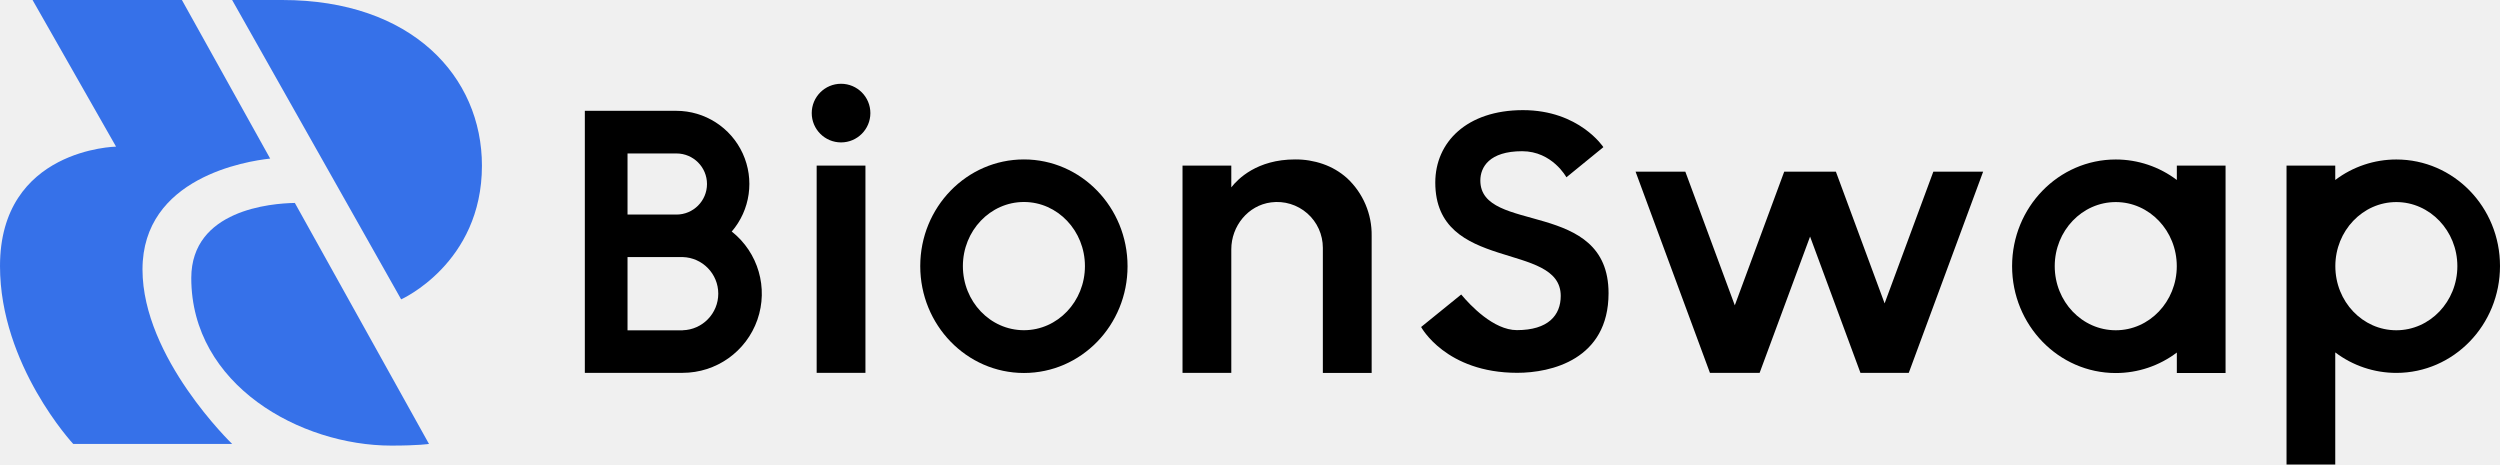
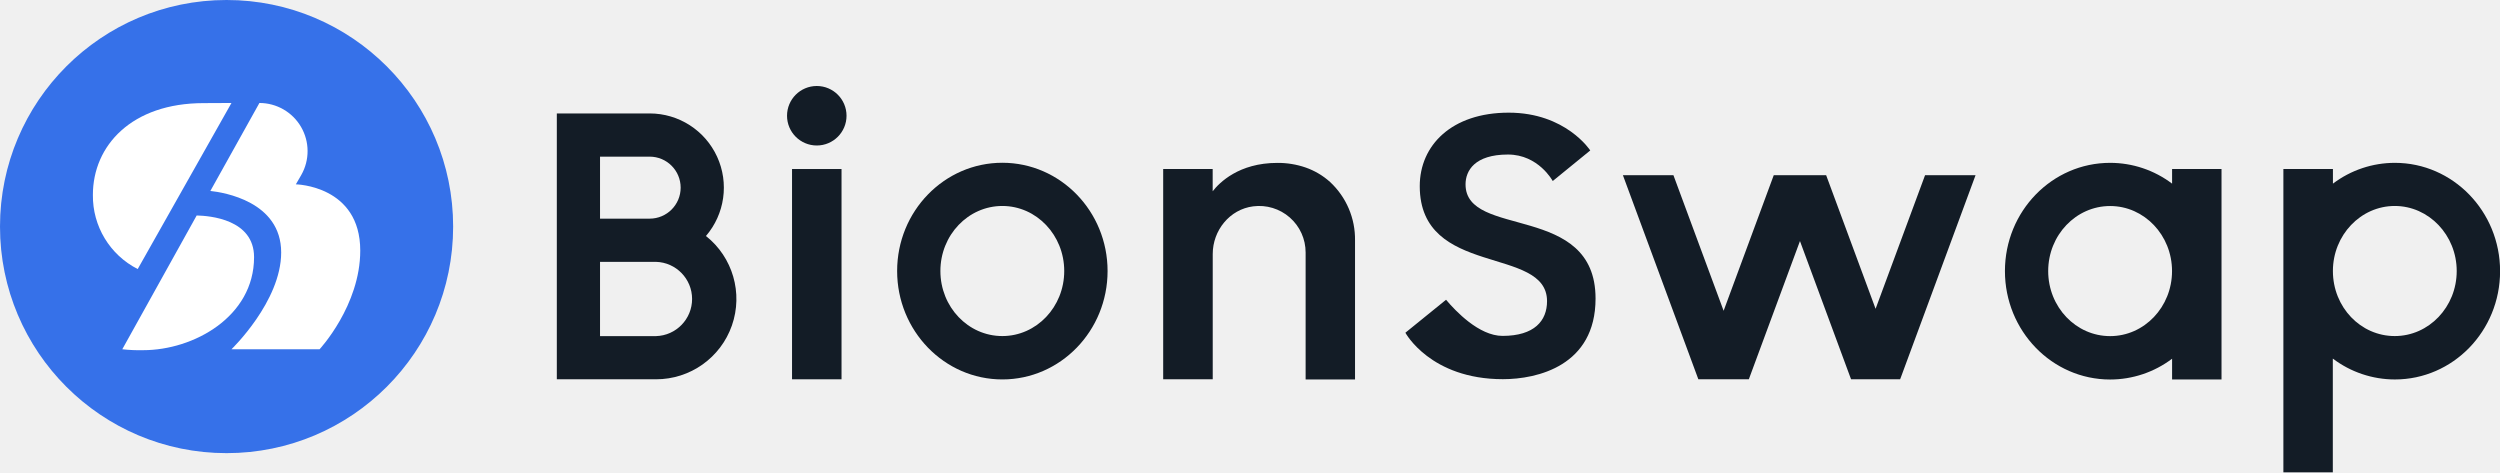
- <svg xmlns="http://www.w3.org/2000/svg" viewBox="0 0 912.31 169.53">
+ <svg xmlns="http://www.w3.org/2000/svg" id="Layer_1" data-name="Layer 1" viewBox="0 0 899.17 169.89">
  <defs>
-     <style>.cls-1{fill:#3671e9;}</style>
+     <style>.cls-1{fill:#131c26;}.cls-2{fill:#3671e9;}.cls-3{fill:#fff;}</style>
  </defs>
-   <g id="Layer_2" data-name="Layer 2">
-     <g id="Layer_1-2" data-name="Layer 1">
-       <path d="M267,84.53a26.68,26.68,0,0,0-20.23-44.09H213.42v95.62h35.66a28.9,28.9,0,0,0,18-51.53ZM229,56h17.85a11.15,11.15,0,0,1,0,22.3H229Zm20.12,64.54H229V93.81h20.12a13.36,13.36,0,0,1,0,26.71Z" />
-       <rect x="298.02" y="60.43" width="17.8" height="75.63" />
-       <path d="M500.55,86.1v50H482.74V90.43a16.71,16.71,0,0,0-18.88-16.58c-8.43,1.08-14.53,8.65-14.53,17.15v45.06h-17.8V60.43h17.8v7.94c2.39-3.07,9.4-10.19,23.26-10.19a30.19,30.19,0,0,1,10.15,1.65A25.87,25.87,0,0,1,491.56,65,28.15,28.15,0,0,1,500.55,86.1Z" />
-       <polygon points="723.69 62.65 696.84 135.3 696.55 136.06 678.92 136.06 678.64 135.3 660.54 86.33 642.15 136.01 642.13 136.06 623.99 136.06 623.97 135.99 596.86 62.65 615.02 62.65 633.07 111.42 651.1 62.65 669.96 62.65 687.74 110.71 705.52 62.65 723.69 62.65" />
-       <path d="M794.38,60.43v5.25A36.91,36.91,0,0,0,772.1,58.2c-20.9,0-37.84,17.43-37.84,38.93s16.94,39,37.84,39a36.91,36.91,0,0,0,22.28-7.48v7.46h17.78V60.43ZM772.1,120.52c-12.31,0-22.28-10.46-22.28-23.39s10-23.39,22.28-23.39,22.26,10.48,22.26,23.39S784.38,120.52,772.1,120.52Z" />
-       <path d="M834.41,60.43v109.1h17.78V128.6a36.93,36.93,0,0,0,22.28,7.48c20.9,0,37.84-17.43,37.84-39S895.37,58.2,874.47,58.2a36.93,36.93,0,0,0-22.28,7.48V60.43Zm17.81,36.7c0-12.91,10-23.39,22.25-23.39s22.28,10.48,22.28,23.39-10,23.39-22.28,23.39S852.22,110.06,852.22,97.13Z" />
-       <circle cx="306.92" cy="41.27" r="10.7" />
-       <path d="M373.66,58.18c-20.9,0-37.84,17.43-37.84,38.93s16.94,39,37.84,39,37.81-17.43,37.81-38.95S394.54,58.18,373.66,58.18Zm0,62.32c-12.31,0-22.28-10.46-22.28-23.39s10-23.4,22.28-23.4,22.26,10.49,22.26,23.4S385.94,120.5,373.66,120.5Z" />
-       <path d="M587,107c0,24.22-21,29.05-33.32,29.05-26.11,0-35.08-16.72-35.08-16.72l14.63-11.86c3.29,3.94,11.82,13,20.32,13,11.44,0,16-5.43,16-12.48,0-20.1-45.78-8.35-45.78-41.38,0-14.67,11.46-26.42,32-26.42s29.34,13.51,29.34,13.51l-13.49,11s-5.14-9.52-16.16-9.52c-12,0-15.25,5.85-15.25,10.7C540.21,85.6,587,72.38,587,107Z" />
-       <path class="cls-1" d="M84.71,0l61.68,109.24s29.48-13.12,29.48-48.79C175.87,28,150.36,0,103,0Z" />
-       <path class="cls-1" d="M84.72,162h-58S0,133.27,0,97.1C0,54.25,42.35,53.51,42.35,53.51L11.88,0h54.5L98.59,57.87C90,58.8,52,64.74,52,98.34,52,130.55,84.72,162,84.72,162Z" />
-       <path class="cls-1" d="M156.55,162s-3.72.61-13.75.61c-33.07,0-73-22-73-61.18C69.85,76.53,99,74.2,107.6,74.06Z" />
-     </g>
-   </g>
+   <path class="cls-1" d="M262.53,92.42a26.69,26.69,0,0,0-20.23-44.1H208.91v95.62h35.66a28.89,28.89,0,0,0,18-51.52ZM224.45,63.86H242.3a11.15,11.15,0,0,1,0,22.3H224.45Zm20.12,64.55H224.45V101.7h20.12a13.36,13.36,0,0,1,0,26.71Z" transform="translate(-8.64 -7.52)" />
+   <rect class="cls-1" x="284.87" y="60.79" width="17.8" height="75.63" />
+   <path class="cls-1" d="M496,94v50H478.23V98.32a16.71,16.71,0,0,0-18.88-16.58c-8.43,1.07-14.53,8.65-14.53,17.14v45.06H427V68.31h17.8v8c2.39-3.07,9.4-10.2,23.26-10.2a30.44,30.44,0,0,1,10.15,1.65,25.89,25.89,0,0,1,8.82,5.22A28.11,28.11,0,0,1,496,94Z" transform="translate(-8.64 -7.52)" />
+   <polygon class="cls-1" points="710.54 63.02 683.7 135.67 683.41 136.42 665.78 136.42 665.49 135.67 647.39 86.7 629.01 136.38 628.99 136.42 610.85 136.42 610.82 136.36 583.71 63.02 601.88 63.02 619.93 111.78 637.96 63.02 656.81 63.02 674.59 111.07 692.38 63.02 710.54 63.02" />
+   <path class="cls-1" d="M789.87,68.31v5.26a36.91,36.91,0,0,0-22.28-7.48c-20.9,0-37.84,17.42-37.84,38.93s16.94,39,37.84,39a37,37,0,0,0,22.28-7.48v7.45h17.78V68.31Zm-22.28,60.1c-12.31,0-22.28-10.46-22.28-23.39s10-23.4,22.28-23.4,22.26,10.49,22.26,23.4S779.87,128.41,767.59,128.41Z" transform="translate(-8.64 -7.52)" />
+   <path class="cls-1" d="M829.9,68.31v109.1h17.78V136.49A37,37,0,0,0,870,144c20.9,0,37.84-17.43,37.84-38.95S890.86,66.09,870,66.09a36.93,36.93,0,0,0-22.28,7.48V68.31ZM847.71,105c0-12.91,10-23.4,22.25-23.4s22.28,10.49,22.28,23.4-10,23.39-22.28,23.39S847.71,118,847.71,105Z" transform="translate(-8.64 -7.52)" />
+   <circle class="cls-1" cx="293.77" cy="41.63" r="10.7" />
+   <path class="cls-1" d="M369.15,66.06c-20.9,0-37.84,17.43-37.84,38.93s16.94,39,37.84,39S407,126.52,407,105,390,66.06,369.15,66.06Zm0,62.33c-12.31,0-22.28-10.47-22.28-23.4s10-23.39,22.28-23.39S391.41,92.08,391.41,105,381.43,128.39,369.15,128.39Z" transform="translate(-8.64 -7.52)" />
+   <path class="cls-1" d="M582.51,114.9c0,24.21-21,29-33.32,29-26.11,0-35.08-16.71-35.08-16.71l14.63-11.86c3.29,3.93,11.82,13,20.32,13,11.44,0,16-5.43,16-12.49,0-20.1-45.78-8.35-45.78-41.38,0-14.66,11.46-26.42,32-26.42S580.6,61.63,580.6,61.63l-13.49,11S562,63.1,551,63.1c-12,0-15.25,5.86-15.25,10.71C535.7,93.49,582.51,80.26,582.51,114.9Z" transform="translate(-8.64 -7.52)" />
+   <circle class="cls-2" cx="81.49" cy="81.49" r="81.49" />
+   <path class="cls-3" d="M91.89,44.56,58.17,104.29A29.5,29.5,0,0,1,42.05,77.61c0-17.75,14-33,39.82-33Z" transform="translate(-8.64 -7.52)" />
+   <path class="cls-3" d="M91.89,133.14h31.69s14.63-15.72,14.63-35.49c0-23.43-23.16-23.83-23.16-23.83L117,70.45a17.32,17.32,0,0,0-15.06-25.89h0L84.3,76.2c4.71.5,25.47,3.76,25.47,22.13C109.77,115.94,91.89,133.14,91.89,133.14Z" transform="translate(-8.64 -7.52)" />
+   <path class="cls-3" d="M52.62,133.14a55,55,0,0,0,7.51.33c18.09,0,39.89-12,39.89-33.45,0-13.62-15.93-14.89-20.64-15Z" transform="translate(-8.64 -7.52)" />
</svg>
